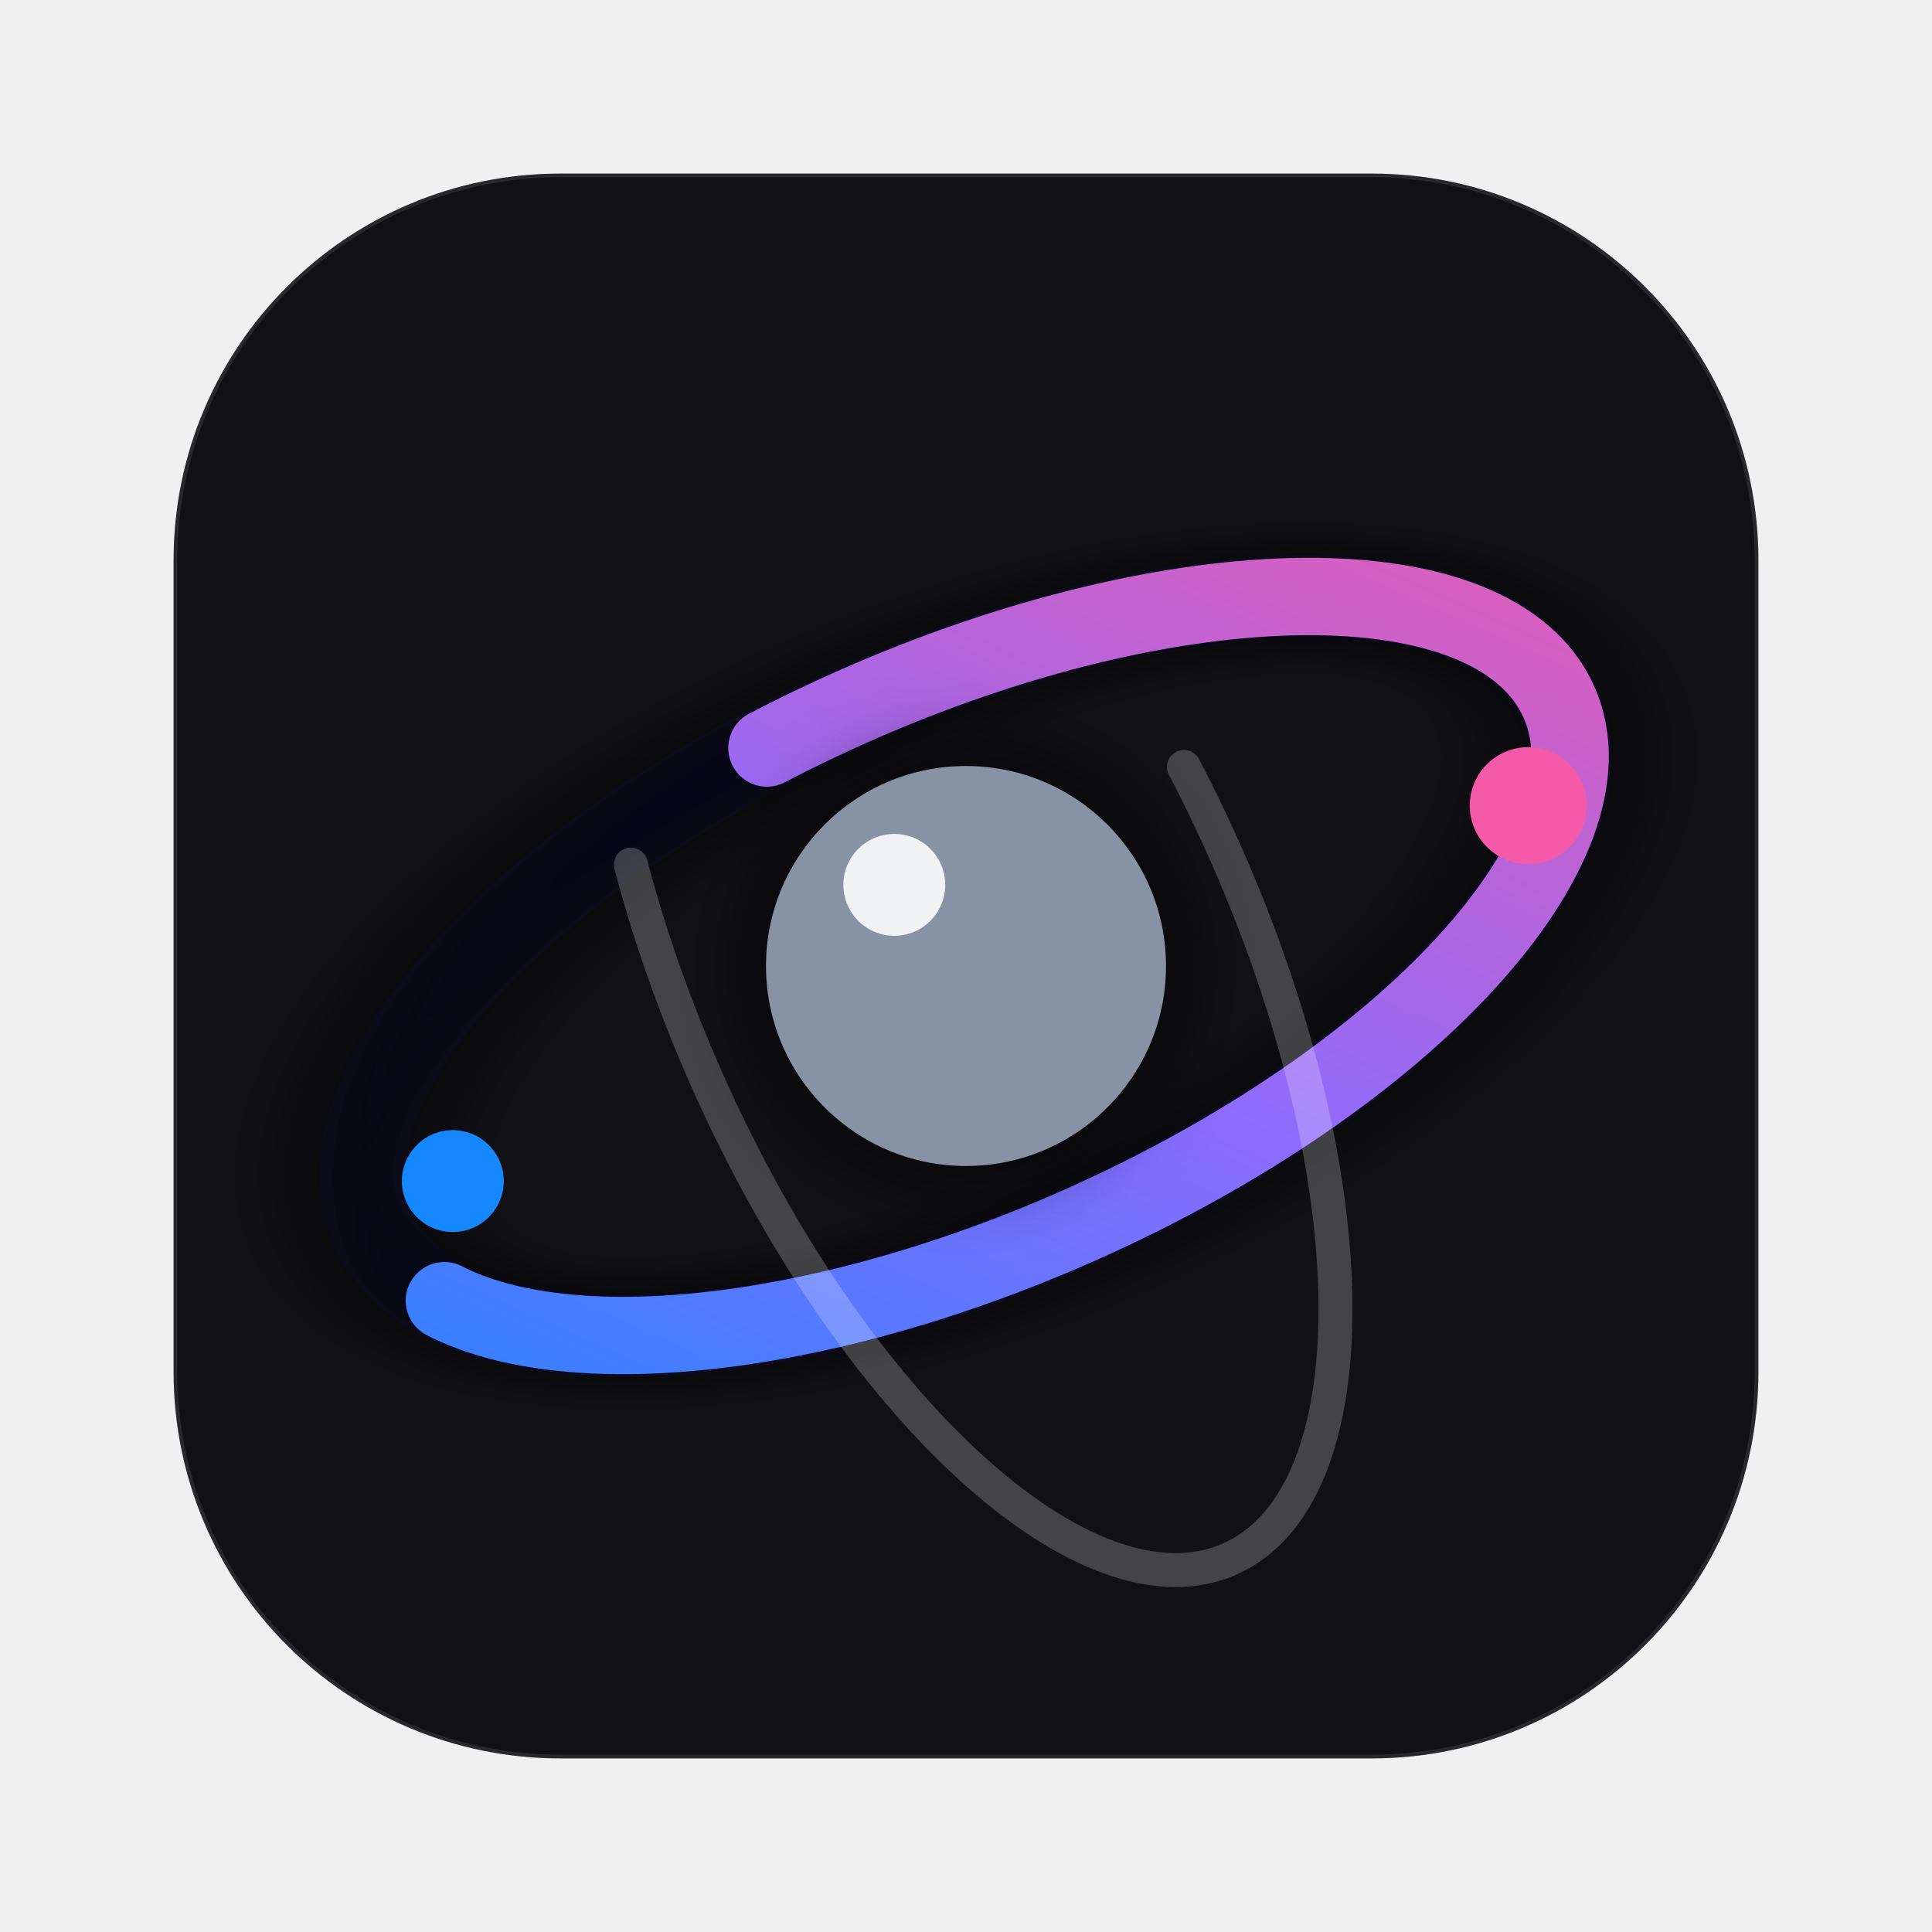
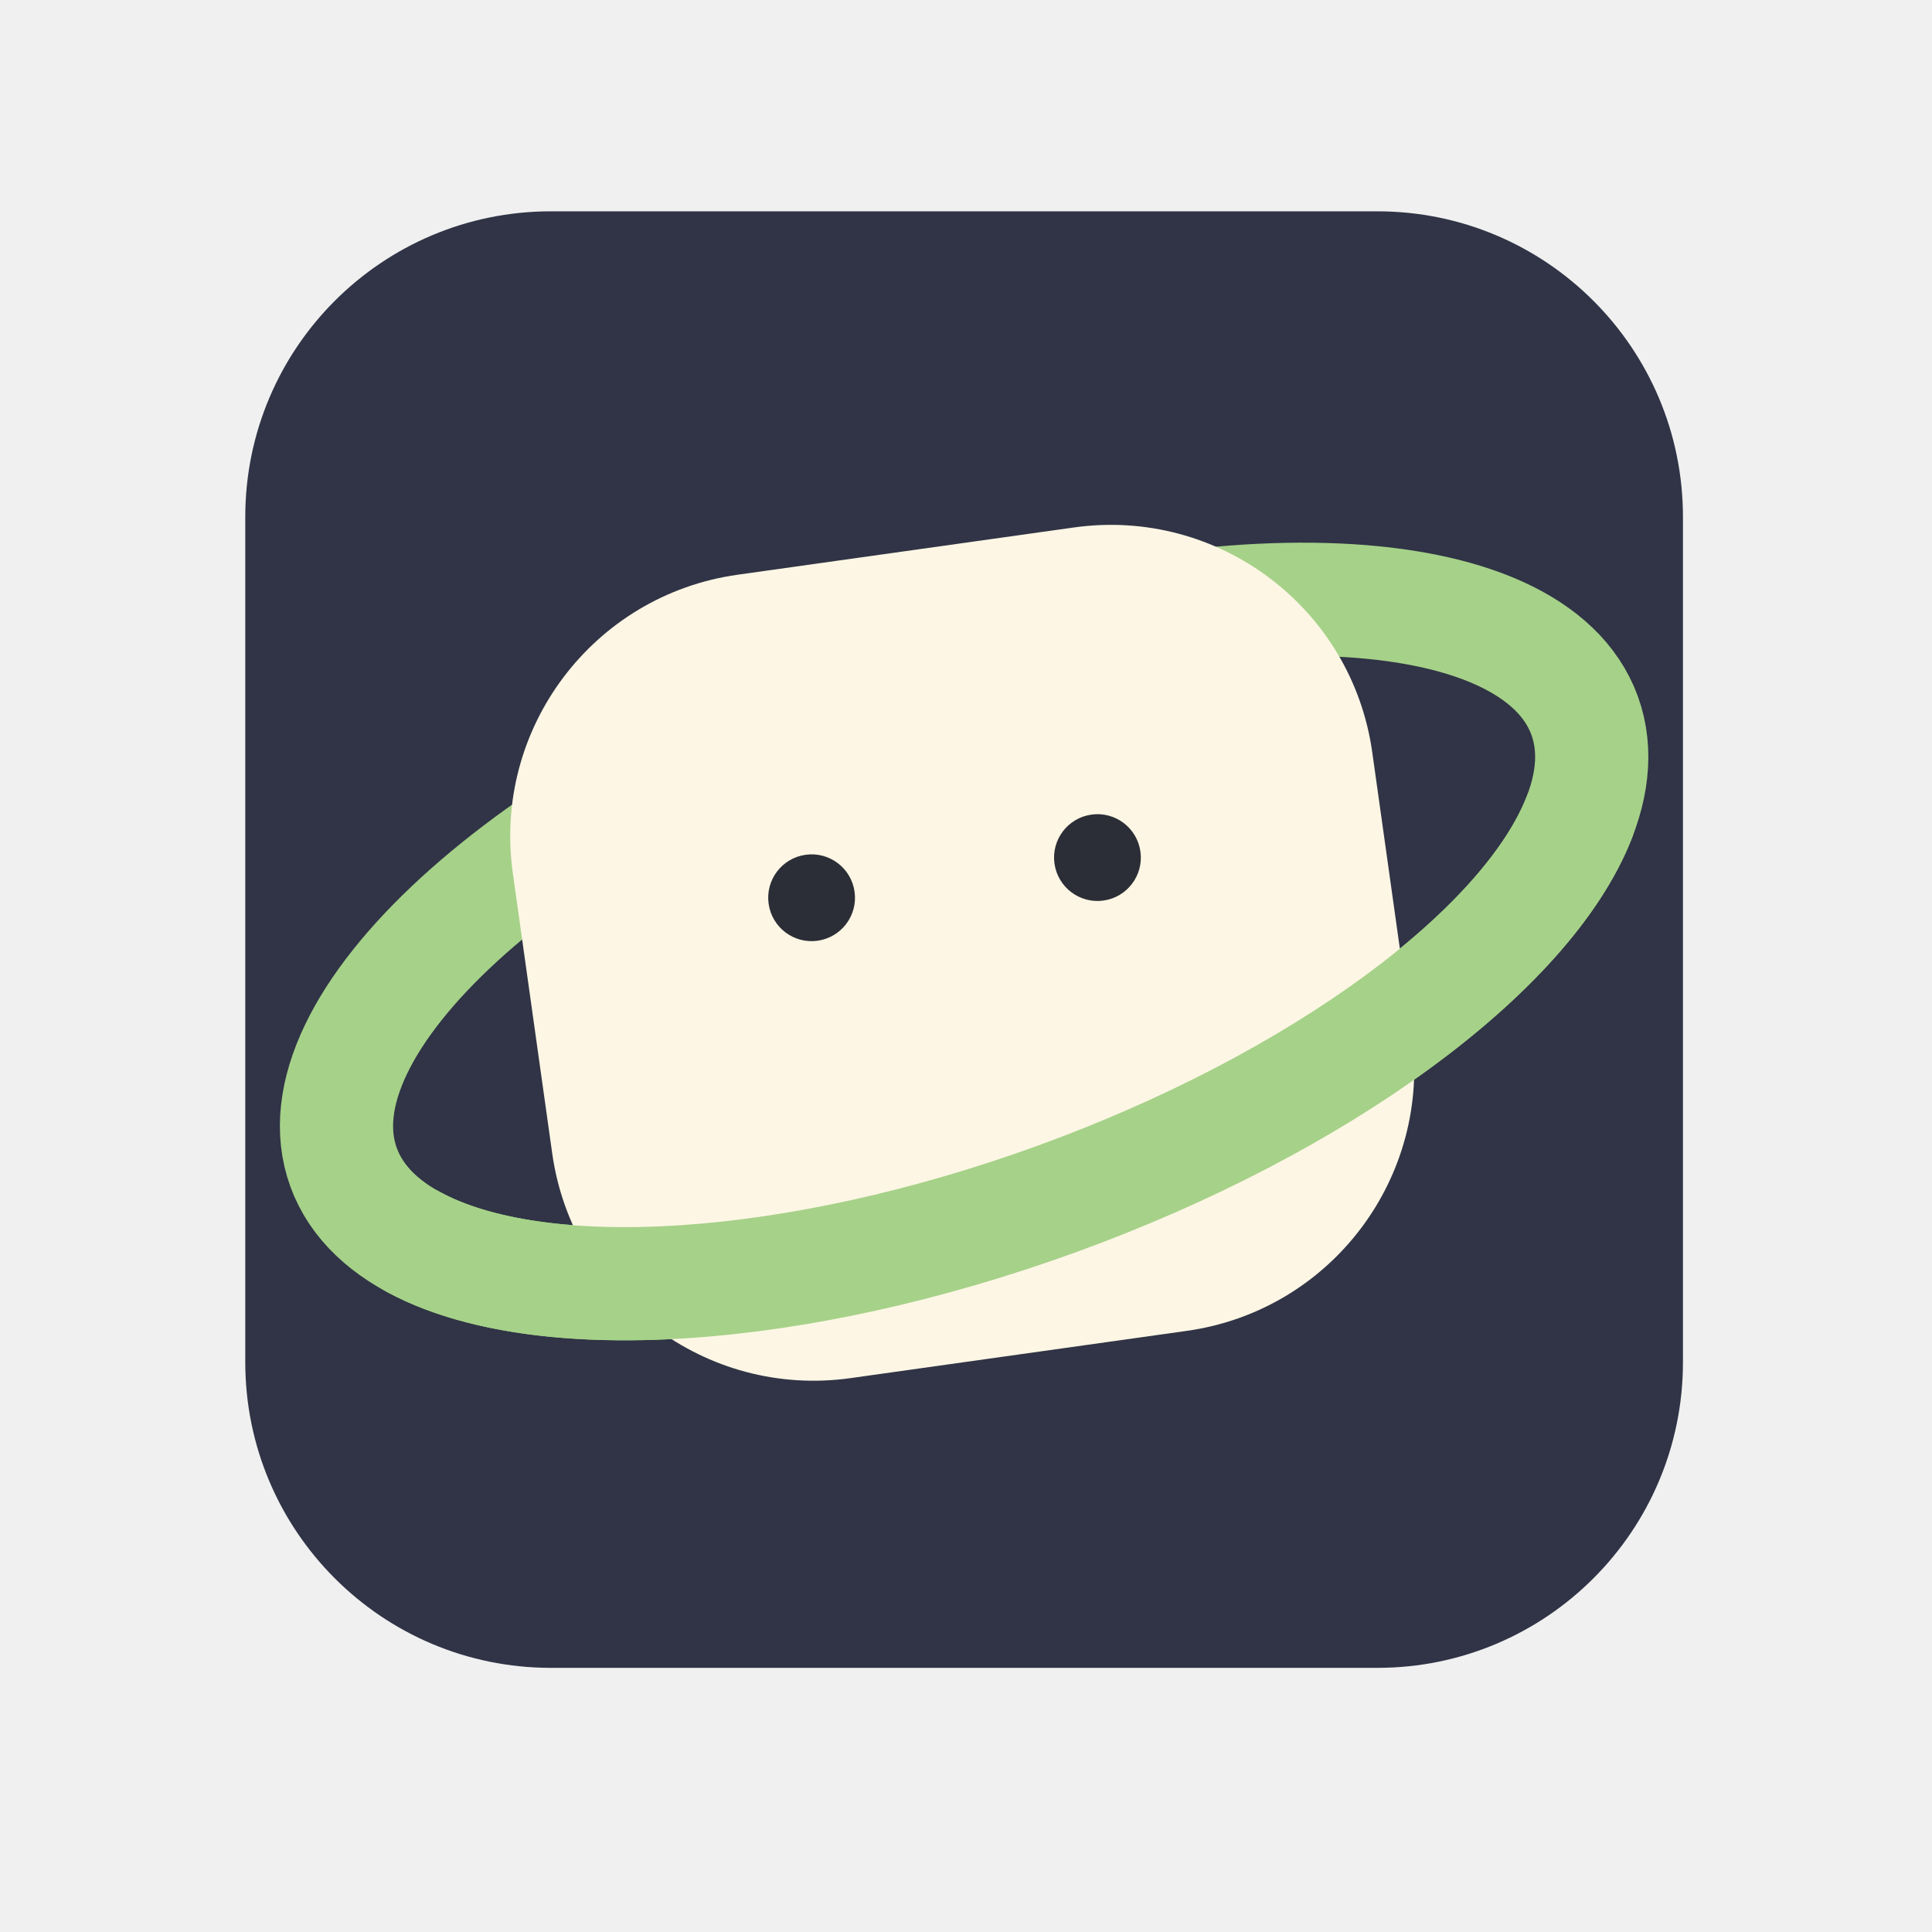
<svg xmlns="http://www.w3.org/2000/svg" viewBox="0 0 1024 1024" role="img" aria-labelledby="title">
-   <defs>
-     <radialGradient id="bg" cx="0" cy="0" r="1" gradientTransform="translate(380 300) rotate(46) scale(820)">
-       <stop stop-color="#25242f" />
-       <stop offset=".48" stop-color="#121218" />
-       <stop offset="1" stop-color="#07070a" />
-     </radialGradient>
-     <linearGradient id="ring" x1="202" y1="786" x2="818" y2="232" gradientUnits="userSpaceOnUse">
-       <stop stop-color="#1688ff" />
-       <stop offset=".47" stop-color="#8b6cff" />
-       <stop offset="1" stop-color="#f45aa8" />
-     </linearGradient>
-     <radialGradient id="core" cx="0" cy="0" r="1" gradientTransform="translate(454 433) rotate(46) scale(188)">
-       <stop stop-color="#fff" />
-       <stop offset=".62" stop-color="#dfe5f0" />
-       <stop offset="1" stop-color="#8792a4" />
-     </radialGradient>
-     <filter id="shadow" x="-40%" y="-40%" width="180%" height="180%">
-       <feGaussianBlur stdDeviation="20" />
-     </filter>
-   </defs>
-   <rect x="92" y="92" width="840" height="840" rx="205" fill="url(#bg)" />
-   <rect x="93" y="93" width="838" height="838" rx="204" fill="none" stroke="#fff" stroke-opacity=".1" stroke-width="2" />
-   <ellipse cx="512" cy="512" rx="344" ry="150" transform="rotate(-24 512 512)" fill="none" stroke="#06060a" stroke-opacity=".75" stroke-width="45" filter="url(#shadow)" />
-   <ellipse cx="512" cy="512" rx="344" ry="150" transform="rotate(-24 512 512)" fill="none" stroke="url(#ring)" stroke-width="41" stroke-linecap="round" stroke-dasharray="752 408" />
-   <ellipse cx="512" cy="512" rx="344" ry="150" transform="rotate(66 512 512)" fill="none" stroke="#fff" stroke-opacity=".22" stroke-width="18" stroke-linecap="round" stroke-dasharray="525 635" />
-   <circle cx="512" cy="512" r="112" fill="#000" fill-opacity=".6" filter="url(#shadow)" />
-   <circle cx="512" cy="512" r="106" fill="url(#core)" />
-   <circle cx="474" cy="469" r="27" fill="#fff" fill-opacity=".88" />
-   <circle cx="810" cy="427" r="31" fill="#f45aa8" />
-   <circle cx="240" cy="626" r="27" fill="#1688ff" />
+   <rect x="130" y="112" width="762" height="772" rx="162" fill="#303446" />
+   <ellipse cx="511" cy="499" rx="350" ry="145" transform="rotate(-20 511 499)" fill="none" stroke="#a6d189" stroke-width="60" />
+   <g transform="rotate(-8 510 505)">
+     <rect x="280" y="290" width="460" height="430" rx="140" fill="#fdf6e4" />
+     <circle cx="435" cy="465" r="23" fill="#2b2e36" />
+     <circle cx="588" cy="465" r="23" fill="#2b2e36" />
+   </g>
+   <path d="M 837.1 433.1 A 350 145 -20 0 1 560.6 635.3 A 350 145 -20 0 1 218.9 658.1" fill="none" stroke="#a6d189" stroke-width="60" stroke-linecap="round" />
</svg>
